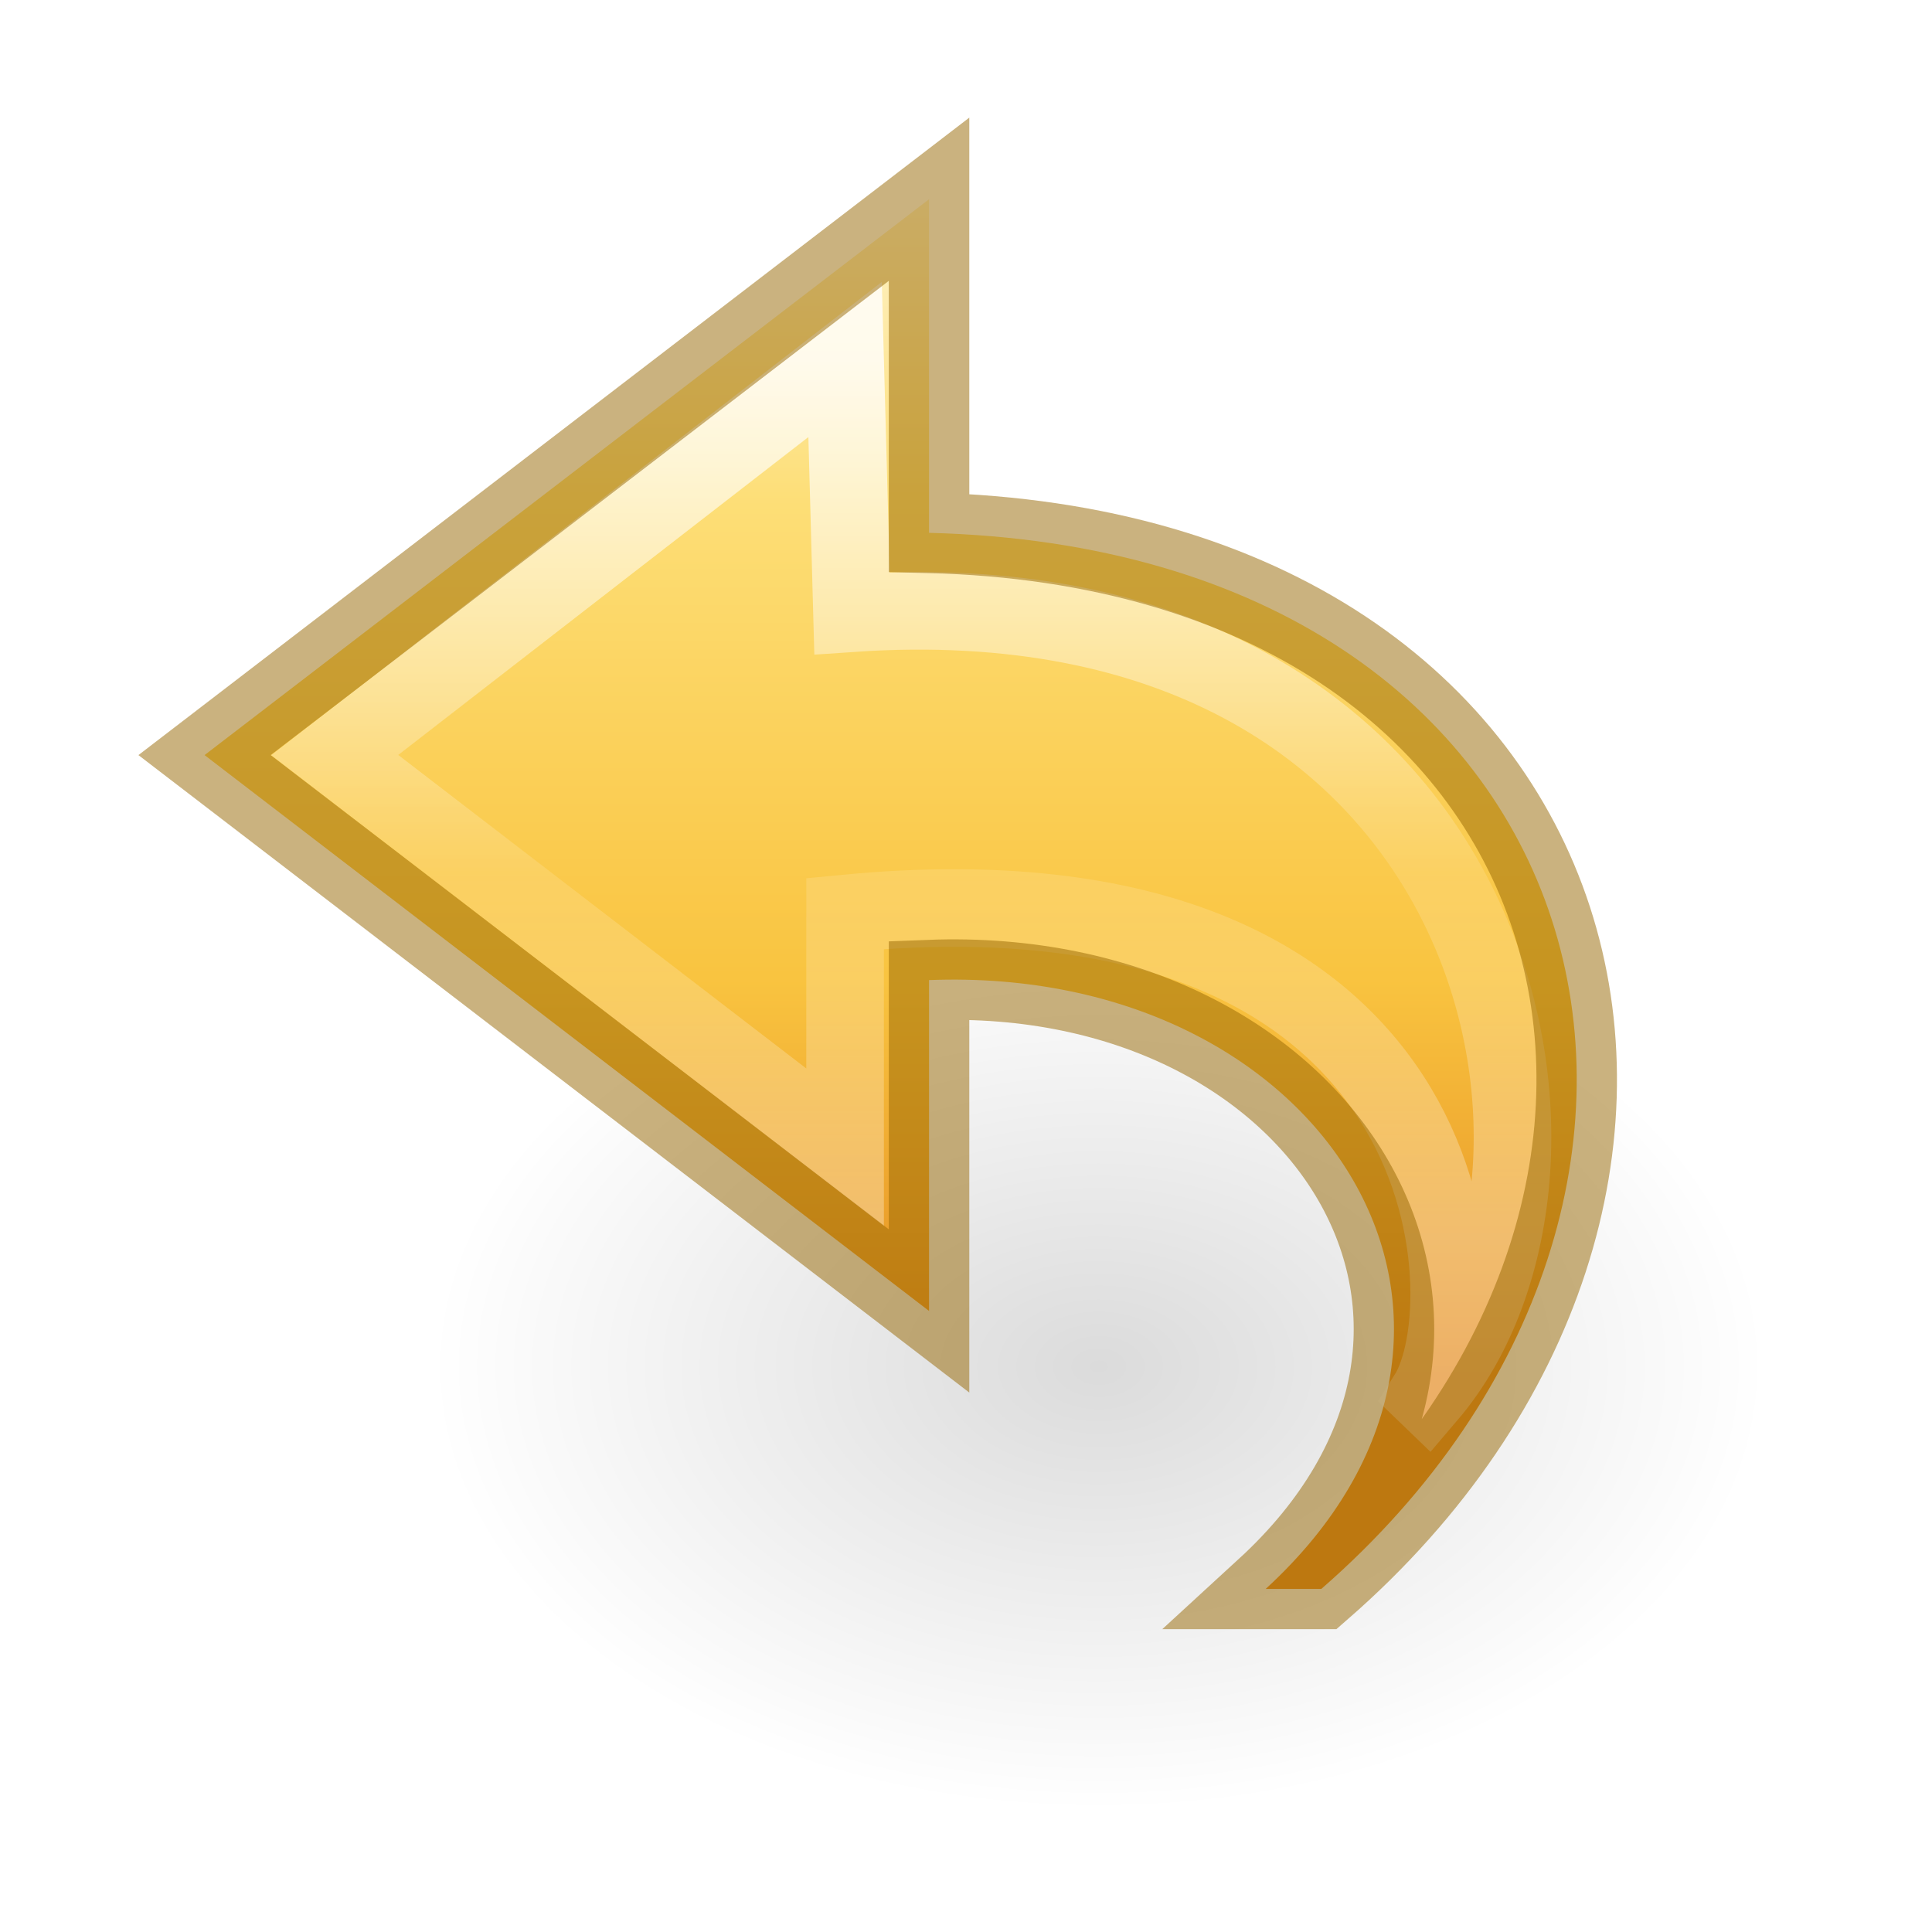
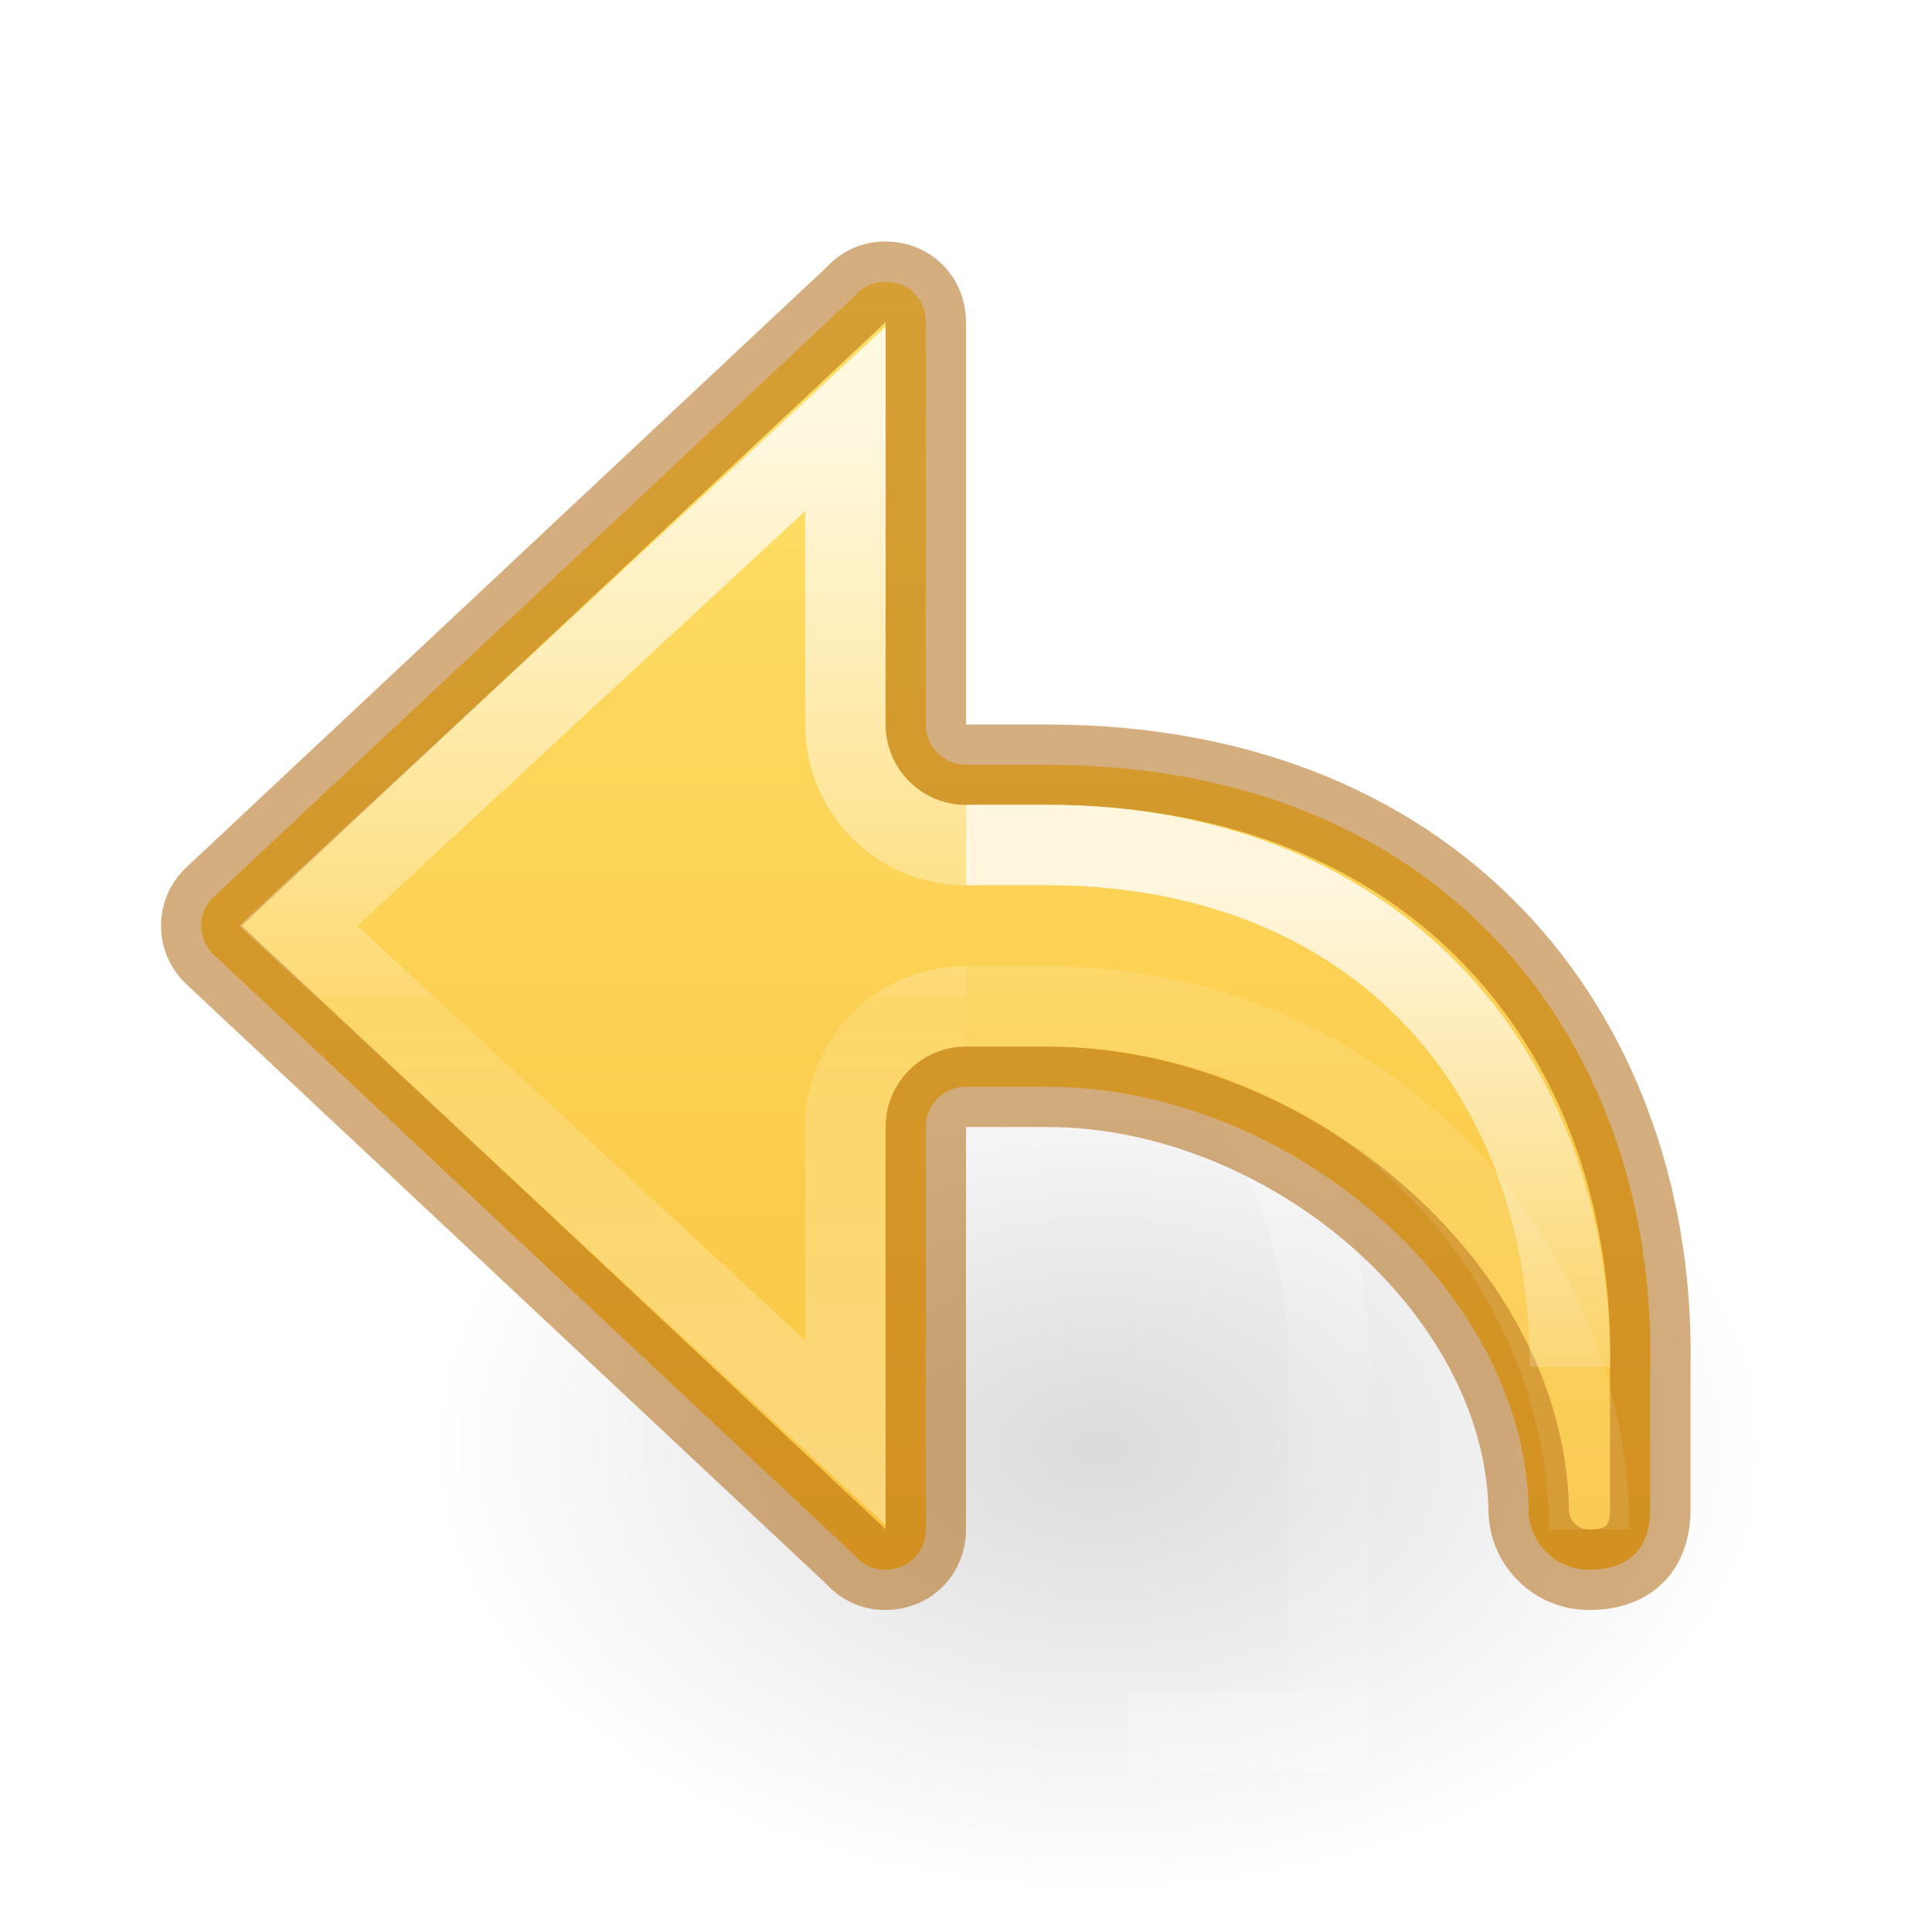
- <svg xmlns="http://www.w3.org/2000/svg" xmlns:xlink="http://www.w3.org/1999/xlink" id="svg4021" height="24" width="24" version="1.1">
-   <defs id="defs4023">
-     <linearGradient gradientTransform="matrix(0,-0.591717,-0.6351695,0,23.74446,27.51933)" gradientUnits="userSpaceOnUse" xlink:href="#linearGradient4087-5" id="linearGradient3208" y2="15.991" x2="20.576" y1="15.991" x1="38.941" />
-     <linearGradient id="linearGradient4087-5">
-       <stop offset="0" style="stop-color:#ffffff;stop-opacity:1" id="stop4089-8" />
-       <stop offset="0.512" style="stop-color:#ffffff;stop-opacity:0.235" id="stop4091-2" />
-       <stop offset="0.585" style="stop-color:#ffffff;stop-opacity:0.157" id="stop4093-6" />
-       <stop offset="1" style="stop-color:#ffffff;stop-opacity:0.392" id="stop4095-0" />
+ <svg xmlns="http://www.w3.org/2000/svg" xmlns:ns1="http://www.openswatchbook.org/uri/2009/osb" xmlns:xlink="http://www.w3.org/1999/xlink" id="svg3071" height="24" width="24" version="1.1">
+   <defs id="defs3073">
+     <linearGradient id="linearGradient50">
+       <stop offset="0" style="stop-color:#ffffff;stop-opacity:1" id="stop42" />
+       <stop offset="0.501" style="stop-color:#ffffff;stop-opacity:0.235" id="stop44" />
+       <stop offset="1" style="stop-color:#ffffff;stop-opacity:0.157" id="stop46" />
+       <stop offset="1" style="stop-color:#ffffff;stop-opacity:0.392" id="stop48" />
    </linearGradient>
-     <linearGradient gradientTransform="matrix(-0.5419876,0,0,0.5049098,24.71072,0.2031438)" gradientUnits="userSpaceOnUse" xlink:href="#linearGradient3846" id="linearGradient3211" y2="33.456" x2="23.732" y1="4.418" x1="23.732" />
-     <linearGradient id="linearGradient3846">
-       <stop offset="0" style="stop-color:#fff3cb;stop-opacity:1" id="stop3848" />
-       <stop offset="0.262" style="stop-color:#fdde76;stop-opacity:1" id="stop3850" />
-       <stop offset="0.661" style="stop-color:#f9c440;stop-opacity:1" id="stop3852" />
-       <stop offset="1" style="stop-color:#e48b20;stop-opacity:1" id="stop3854" />
+     <linearGradient id="linearGradient2181">
+       <stop id="stop2173" style="stop-color:#ffffff;stop-opacity:1" offset="0" />
+       <stop id="stop2175" style="stop-color:#ffffff;stop-opacity:0.235" offset="0.589" />
+       <stop id="stop2177" style="stop-color:#ffffff;stop-opacity:0.157" offset="1" />
+       <stop id="stop2179" style="stop-color:#ffffff;stop-opacity:0.392" offset="1" />
    </linearGradient>
-     <linearGradient id="linearGradient8662-7">
-       <stop offset="0" style="stop-color:#000000;stop-opacity:1" id="stop8664-0" />
-       <stop offset="1" style="stop-color:#000000;stop-opacity:0" id="stop8666-1" />
+     <linearGradient id="linearGradient8662">
+       <stop offset="0" style="stop-color:#000000;stop-opacity:1" id="stop8664" />
+       <stop offset="1" style="stop-color:#000000;stop-opacity:0" id="stop8666" />
    </linearGradient>
-     <radialGradient gradientTransform="matrix(0.5299545,0,0,-0.3530774,0.487385,29.83568)" gradientUnits="userSpaceOnUse" xlink:href="#linearGradient8662-7" id="radialGradient4019" fy="36.421" fx="24.837" r="15.645" cy="36.421" cx="24.837" />
+     <linearGradient id="linearGradient971">
+       <stop id="stop963" style="stop-color:#ffffff;stop-opacity:1" offset="0" />
+       <stop id="stop965" style="stop-color:#ffffff;stop-opacity:0.235" offset="0.52" />
+       <stop id="stop967" style="stop-color:#ffffff;stop-opacity:0.157" offset="0.52" />
+       <stop id="stop969" style="stop-color:#ffffff;stop-opacity:0.392" offset="1" />
+     </linearGradient>
+     <linearGradient ns1:paint="solid" id="linearGradient4526">
+       <stop id="stop4528" offset="0" style="stop-color:#ffffff;stop-opacity:1;" />
+     </linearGradient>
+     <linearGradient xlink:href="#linearGradient2181" id="linearGradient1903-0" gradientUnits="userSpaceOnUse" gradientTransform="matrix(1.004639,0,0,1,4.087713,-17.17169)" x1="5.885" y1="28.172" x2="5.885" y2="38.172" />
+     <linearGradient xlink:href="#linearGradient971" id="linearGradient983-3-2" gradientUnits="userSpaceOnUse" gradientTransform="matrix(1.004639,0,0,1,12.08771,-17.17169)" x1="-2.521" y1="22.402" x2="-2.521" y2="36.135" />
+     <radialGradient gradientTransform="matrix(0.5299545,0,0,-0.3530774,0.487385,30.83704)" gradientUnits="userSpaceOnUse" xlink:href="#linearGradient8662" id="radialGradient3870" fy="36.421" fx="24.837" r="15.645" cy="36.421" cx="24.837" />
+     <linearGradient y2="38.172" x2="5.885" y1="28.172" x1="5.885" gradientTransform="matrix(1.004639,0,0,1,7.087713,-17.17169)" gradientUnits="userSpaceOnUse" id="linearGradient1903-0-3-3" xlink:href="#linearGradient2181" />
+     <linearGradient xlink:href="#linearGradient50" id="linearGradient1903-5-5" gradientUnits="userSpaceOnUse" gradientTransform="matrix(1.004639,0,0,1,7.087713,-17.17169)" x1="5.885" y1="20.383" x2="5.885" y2="38.172" />
+     <linearGradient xlink:href="#linearGradient971" id="linearGradient983-3-2-2" gradientUnits="userSpaceOnUse" gradientTransform="matrix(1.004639,0,0,1,12.08771,-17.17169)" x1="-2.521" y1="22.402" x2="-2.521" y2="36.135" />
+     <linearGradient y2="36.135" x2="-2.521" y1="22.402" x1="-2.521" gradientTransform="matrix(1.004639,0,0,1,12.08771,-17.17169)" gradientUnits="userSpaceOnUse" id="linearGradient983-3-2-1" xlink:href="#linearGradient971" />
+     <linearGradient y2="38.172" x2="5.885" y1="20.383" x1="5.885" gradientTransform="matrix(1.004639,0,0,1,7.087713,-17.17169)" gradientUnits="userSpaceOnUse" id="linearGradient1903-5" xlink:href="#linearGradient50" />
+     <linearGradient xlink:href="#linearGradient2181" id="linearGradient1903-0-3" gradientUnits="userSpaceOnUse" gradientTransform="matrix(1.004639,0,0,1,7.087713,-17.17169)" x1="5.885" y1="28.172" x2="5.885" y2="38.172" />
+     <linearGradient xlink:href="#linearGradient1020" id="linearGradient80-3-3-3" x1="12" y1="6" x2="12" y2="23" gradientUnits="userSpaceOnUse" gradientTransform="translate(7.99964,-3)" />
+     <linearGradient id="linearGradient1020">
+       <stop style="stop-color:#ffe16b;stop-opacity:1" offset="0" id="stop1016" />
+       <stop style="stop-color:#f9c440;stop-opacity:1" offset="1" id="stop1018" />
+     </linearGradient>
  </defs>
-   <path d="m 21.941,16.976 a 8.291,5.524 0 1 0 -16.582,0 8.291,5.524 0 0 0 16.582,0 z" id="path3501-0" style="display:inline;overflow:visible;visibility:visible;opacity:0.141;fill:url(#radialGradient4019);fill-opacity:1;fill-rule:evenodd;stroke:none;stroke-width:1;marker:none" />
-   <path d="M 16.414,19.738 C 22.041,14.833 20.041,6.833 11.541,6.619 l 0,-4.144 -9,6.905 9,6.905 0,-4.11 c 4.947,-0.192 7.718,4.319 4.182,7.563 z" id="path3503-1" style="display:block;overflow:visible;visibility:visible;fill:url(#linearGradient3211);fill-opacity:1;fill-rule:nonzero;stroke:none;stroke-width:0.964;stroke-linecap:butt;stroke-linejoin:round;stroke-miterlimit:7;stroke-dasharray:none;stroke-dashoffset:0;stroke-opacity:1;marker:none" />
-   <path d="M 17.736,17.333 C 20.163,14.49 18.64,7.066 10.584,7.617 L 10.498,4.466 4.158,9.38 10.498,14.251 l 0,-2.903 c 7.709,-0.745 7.962,4.835 7.237,5.984 z" id="path3505-3" style="display:block;overflow:visible;visibility:visible;opacity:0.8;fill:none;stroke:url(#linearGradient3208);stroke-width:0.964;stroke-linecap:butt;stroke-linejoin:miter;stroke-miterlimit:7;stroke-dasharray:none;stroke-dashoffset:0;stroke-opacity:1;marker:none" />
-   <path d="M 16.414,19.738 C 22.041,14.833 20.041,6.833 11.541,6.619 l 0,-4.144 -9,6.905 9,6.905 0,-4.11 c 4.947,-0.192 7.718,4.319 4.182,7.563 z" id="path3503-1-9" style="display:inline;overflow:visible;visibility:visible;fill:none;fill-opacity:1;fill-rule:evenodd;stroke:#956500;stroke-width:1px;stroke-linecap:butt;stroke-linejoin:miter;stroke-miterlimit:4;stroke-dasharray:none;stroke-dashoffset:0;stroke-opacity:1;marker:none;color:#000000;clip-rule:nonzero;opacity:0.5;isolation:auto;mix-blend-mode:normal;color-interpolation:sRGB;color-interpolation-filters:linearRGB;solid-color:#000000;solid-opacity:1;filter-blend-mode:normal;filter-gaussianBlur-deviation:0;color-rendering:auto;image-rendering:auto;shape-rendering:auto;text-rendering:auto;enable-background:accumulate" />
+   <path d="m 21.941,17.978 a 8.291,5.524 0 1 0 -16.582,0 8.291,5.524 0 0 0 16.582,0 z" id="path3501-0" style="display:inline;overflow:visible;visibility:visible;opacity:0.141;fill:url(#radialGradient3870);fill-opacity:1;fill-rule:evenodd;stroke:none;stroke-width:1;marker:none" />
+   <path id="rect1082-96-4" style="font-variation-settings:normal;opacity:0.5;vector-effect:none;fill:none;fill-opacity:1;stroke:url(#linearGradient1903-0);stroke-width:1;stroke-linecap:butt;stroke-linejoin:miter;stroke-miterlimit:4;stroke-dasharray:none;stroke-dashoffset:0;stroke-opacity:1;marker:none;marker-start:none;marker-mid:none;marker-end:none;stop-color:#000000" d="m 14,21.5 h 2.504 V 16.979 C 16.575,13.585 13.419,10.496 10,10.496 H 9" />
+   <path d="M 12,12.502 C 11.173,12.502 10.503,13.173 10.502,14 v 3.797 L 3.705,11.5 10.502,5.204 v 3.797 c 2.68e-4,0.827 0.671,1.498 1.498,1.498" style="font-variation-settings:normal;opacity:0.5;vector-effect:none;fill:none;fill-opacity:1;stroke:url(#linearGradient983-3-2);stroke-width:1;stroke-linecap:butt;stroke-linejoin:miter;stroke-miterlimit:4;stroke-dasharray:none;stroke-dashoffset:0;stroke-opacity:1;marker:none;marker-start:none;marker-mid:none;marker-end:none;stop-color:#000000" id="path873-5-5-2-6-1" />
+   <path d="M 12,12.502 C 11.173,12.502 10.503,13.173 10.502,14 v 3.797 L 3.705,11.5 10.502,5.204 v 3.797 c 2.68e-4,0.827 0.671,1.498 1.498,1.498" style="font-variation-settings:normal;opacity:0.5;vector-effect:none;fill:none;fill-opacity:1;stroke:url(#linearGradient983-3-2-2);stroke-width:1;stroke-linecap:butt;stroke-linejoin:miter;stroke-miterlimit:4;stroke-dasharray:none;stroke-dashoffset:0;stroke-opacity:1;marker:none;marker-start:none;marker-mid:none;marker-end:none;stop-color:#000000" id="path873-5-5-2-6-1-0" />
+   <path id="rect1082-96-8-2" style="font-variation-settings:normal;opacity:0.5;vector-effect:none;fill:none;fill-opacity:1;stroke:url(#linearGradient1903-5-5);stroke-width:1;stroke-linecap:butt;stroke-linejoin:miter;stroke-miterlimit:4;stroke-dasharray:none;stroke-dashoffset:0;stroke-opacity:1;marker:none;marker-start:none;marker-mid:none;marker-end:none;stop-color:#000000" d="m 12,12.504 h 1 c 4,0 6.515,3.496 6.515,6.768" />
+   <path d="M 19.504,19 V 16.979 C 19.575,13.585 16.419,10.496 13,10.496 h -1" style="font-variation-settings:normal;opacity:0.5;vector-effect:none;fill:none;fill-opacity:1;stroke:url(#linearGradient1903-0-3-3);stroke-width:1;stroke-linecap:butt;stroke-linejoin:miter;stroke-miterlimit:4;stroke-dasharray:none;stroke-dashoffset:0;stroke-opacity:1;marker:none;marker-start:none;marker-mid:none;marker-end:none;stop-color:#000000" id="rect1082-96-4-7-3" />
+   <path d="m 11,3.5 c -0.154,0 -0.283,0.064 -0.375,0.168 -0.006,0.007 -0.013,0.015 -0.02,0.021 L 2.637,11.158 C 2.551,11.249 2.5,11.365 2.5,11.5 c 0,0.135 0.051,0.251 0.137,0.342 l 7.969,7.469 c 0.007,0.007 0.013,0.014 0.02,0.021 C 10.717,19.436 10.846,19.5 11,19.5 c 0.286,0 0.5,-0.214 0.5,-0.5 v -5 c -1.79e-4,-0.276 0.224,-0.5 0.5,-0.5 h 1 c 3,0 5.935,2.5 5.99,5.25 0,0.415 0.335,0.75 0.75,0.75 C 20.236,19.5 20.5,19.235 20.5,18.75 V 17 C 20.584,13 18,9.5 13,9.5 H 12 C 11.724,9.5 11.5,9.276 11.5,9 V 4 C 11.5,3.714 11.286,3.5 11,3.5 Z" style="font-variation-settings:normal;vector-effect:none;fill:url(#linearGradient80-3-3-3);fill-opacity:1;stroke:#ad5f00;stroke-width:1;stroke-linecap:round;stroke-linejoin:round;stroke-miterlimit:4;stroke-dasharray:none;stroke-dashoffset:0;stroke-opacity:0.5;stop-color:#000000" id="rect1082-6" />
+   <path id="path873-5-5-2-6-1-6" style="font-variation-settings:normal;opacity:0.8;vector-effect:none;fill:none;fill-opacity:1;stroke:url(#linearGradient983-3-2-1);stroke-width:1;stroke-linecap:butt;stroke-linejoin:miter;stroke-miterlimit:4;stroke-dasharray:none;stroke-dashoffset:0;stroke-opacity:1;marker:none;marker-start:none;marker-mid:none;marker-end:none;stop-color:#000000" d="M 12,12.502 C 11.173,12.502 10.503,13.173 10.502,14 v 3.797 L 3.705,11.5 10.502,5.204 v 3.797 c 2.68e-4,0.827 0.671,1.498 1.498,1.498" />
+   <path d="m 12,12.504 h 1 c 4,0 6.743,3.224 6.743,6.496" style="font-variation-settings:normal;opacity:0.5;vector-effect:none;fill:none;fill-opacity:1;stroke:url(#linearGradient1903-5);stroke-width:1;stroke-linecap:butt;stroke-linejoin:miter;stroke-miterlimit:4;stroke-dasharray:none;stroke-dashoffset:0;stroke-opacity:1;marker:none;marker-start:none;marker-mid:none;marker-end:none;stop-color:#000000" id="rect1082-96-8" />
+   <path id="rect1082-96-4-7" style="font-variation-settings:normal;opacity:0.8;vector-effect:none;fill:none;fill-opacity:1;stroke:url(#linearGradient1903-0-3);stroke-width:1;stroke-linecap:butt;stroke-linejoin:miter;stroke-miterlimit:4;stroke-dasharray:none;stroke-dashoffset:0;stroke-opacity:1;marker:none;marker-start:none;marker-mid:none;marker-end:none;stop-color:#000000" d="M 19.504,16.979 C 19.504,13.197 17,10.496 13,10.496 h -1" />
</svg>
